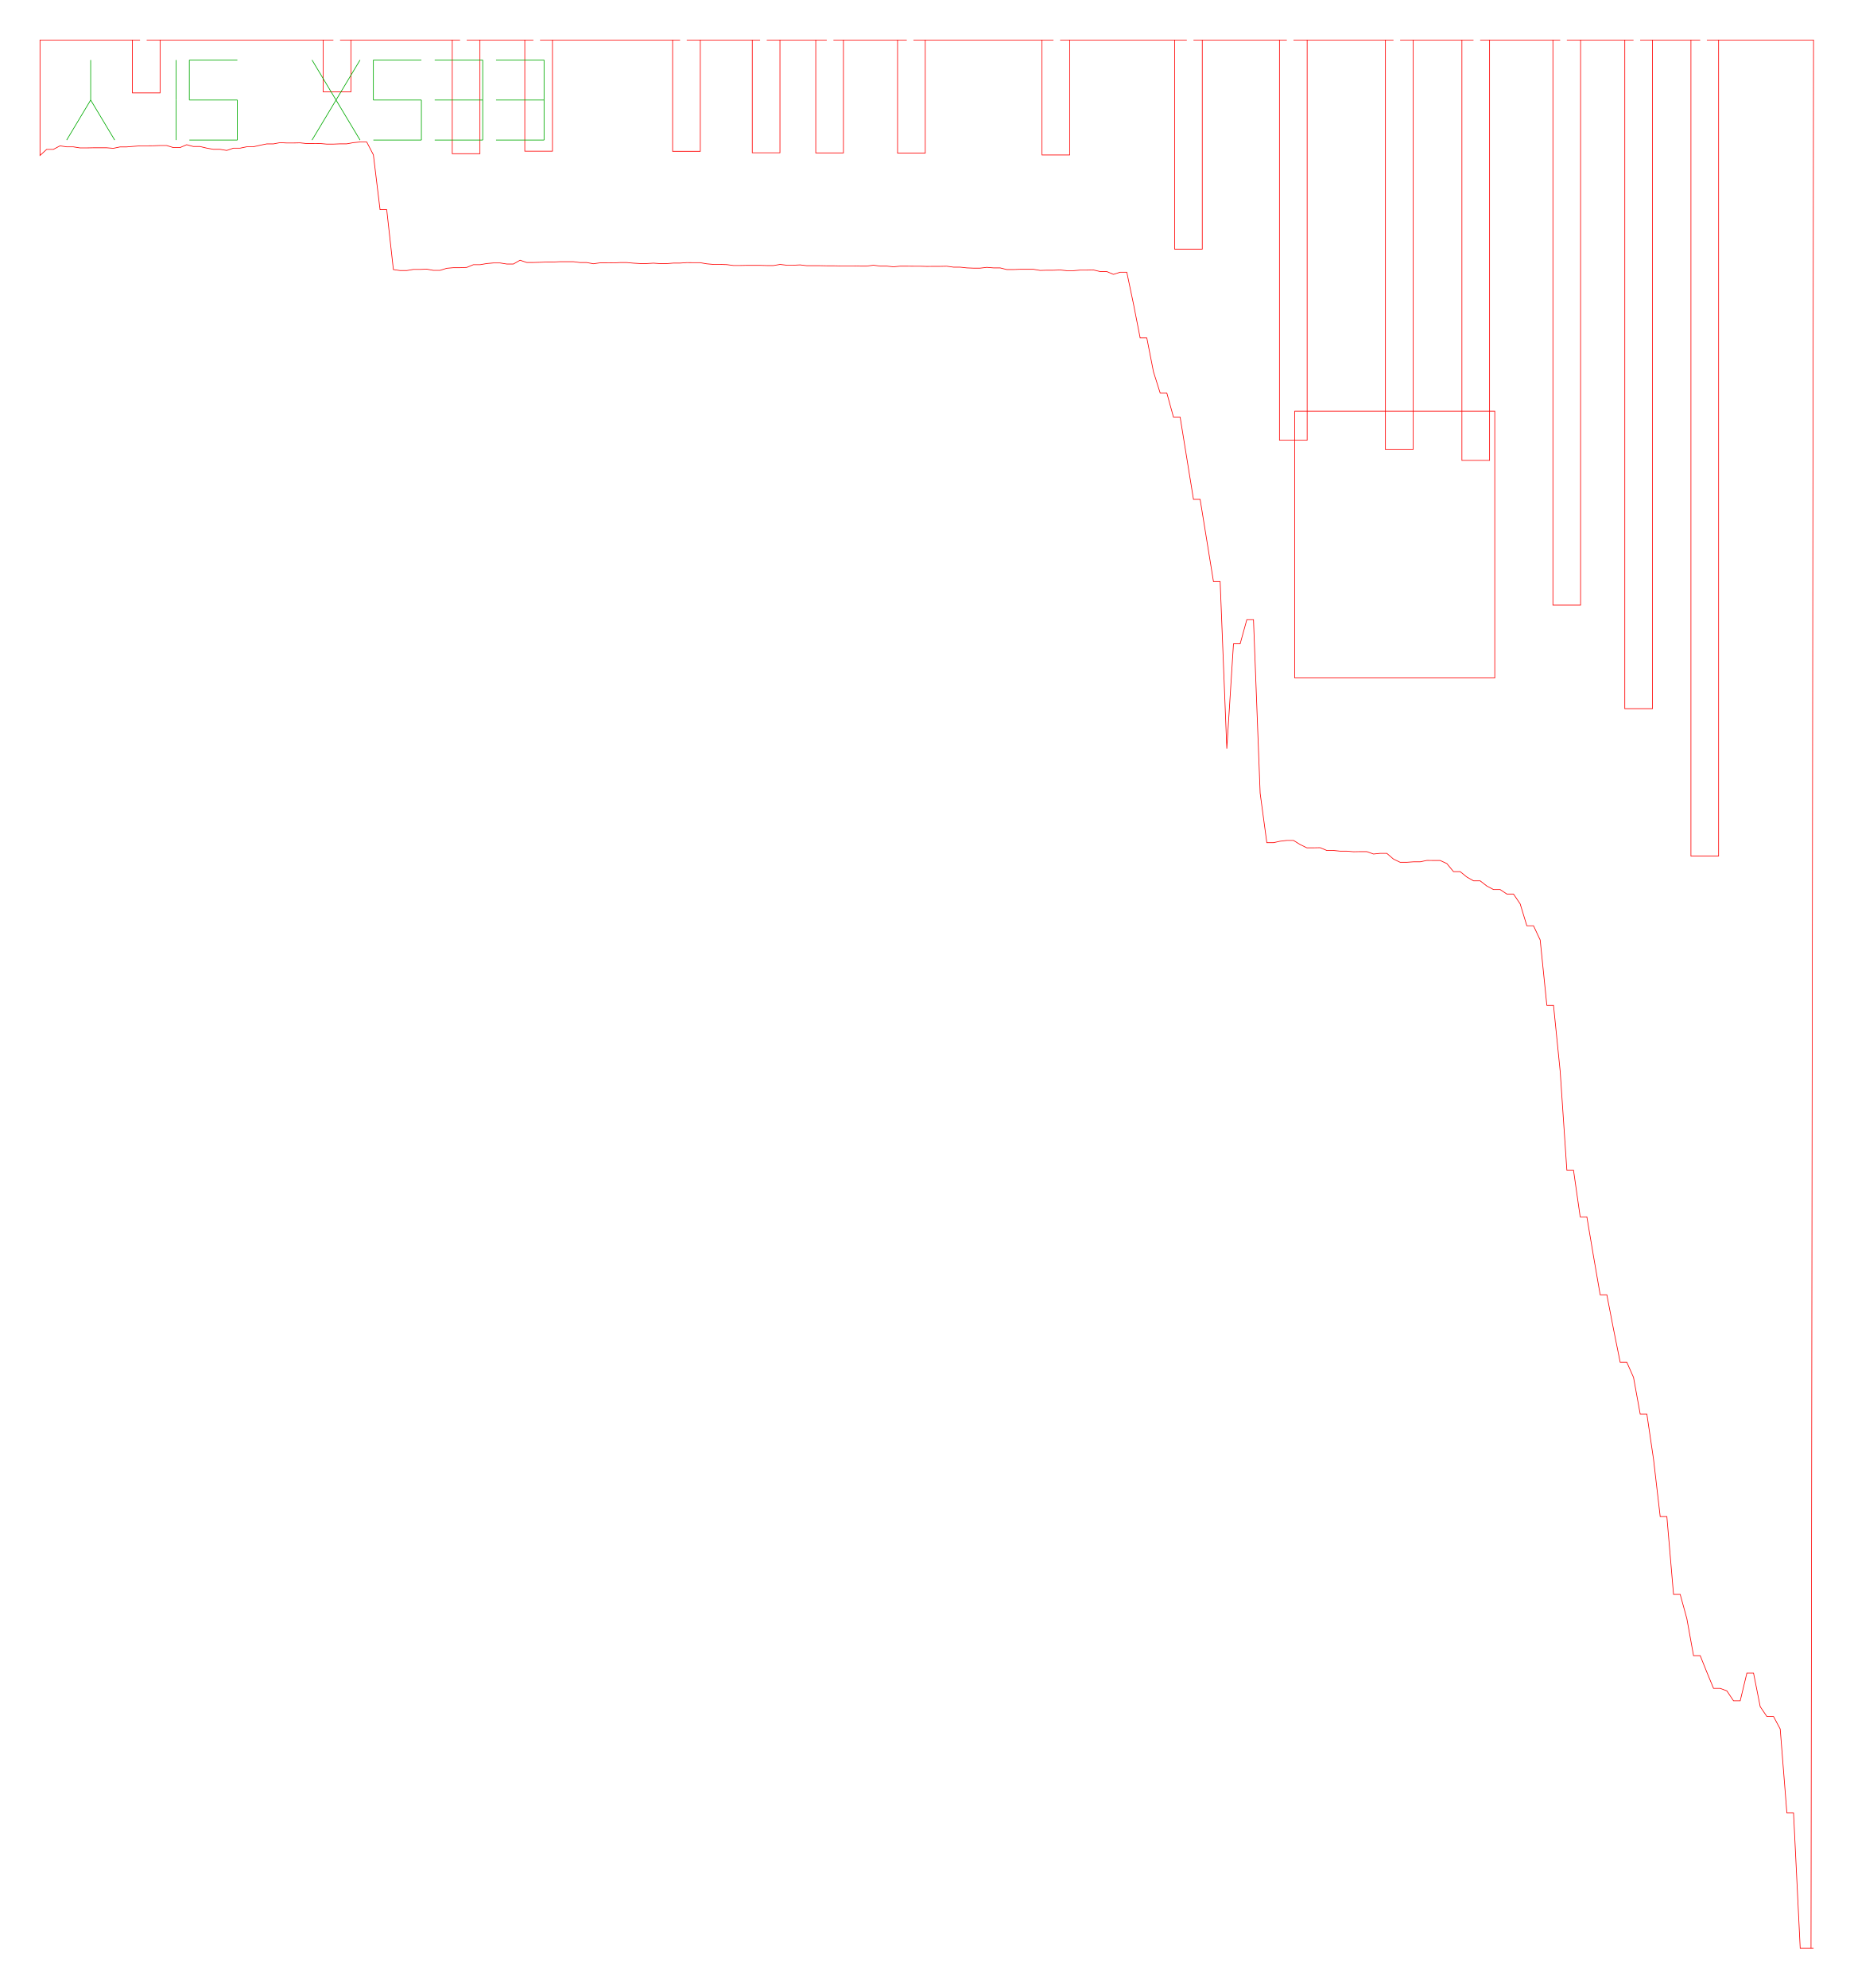
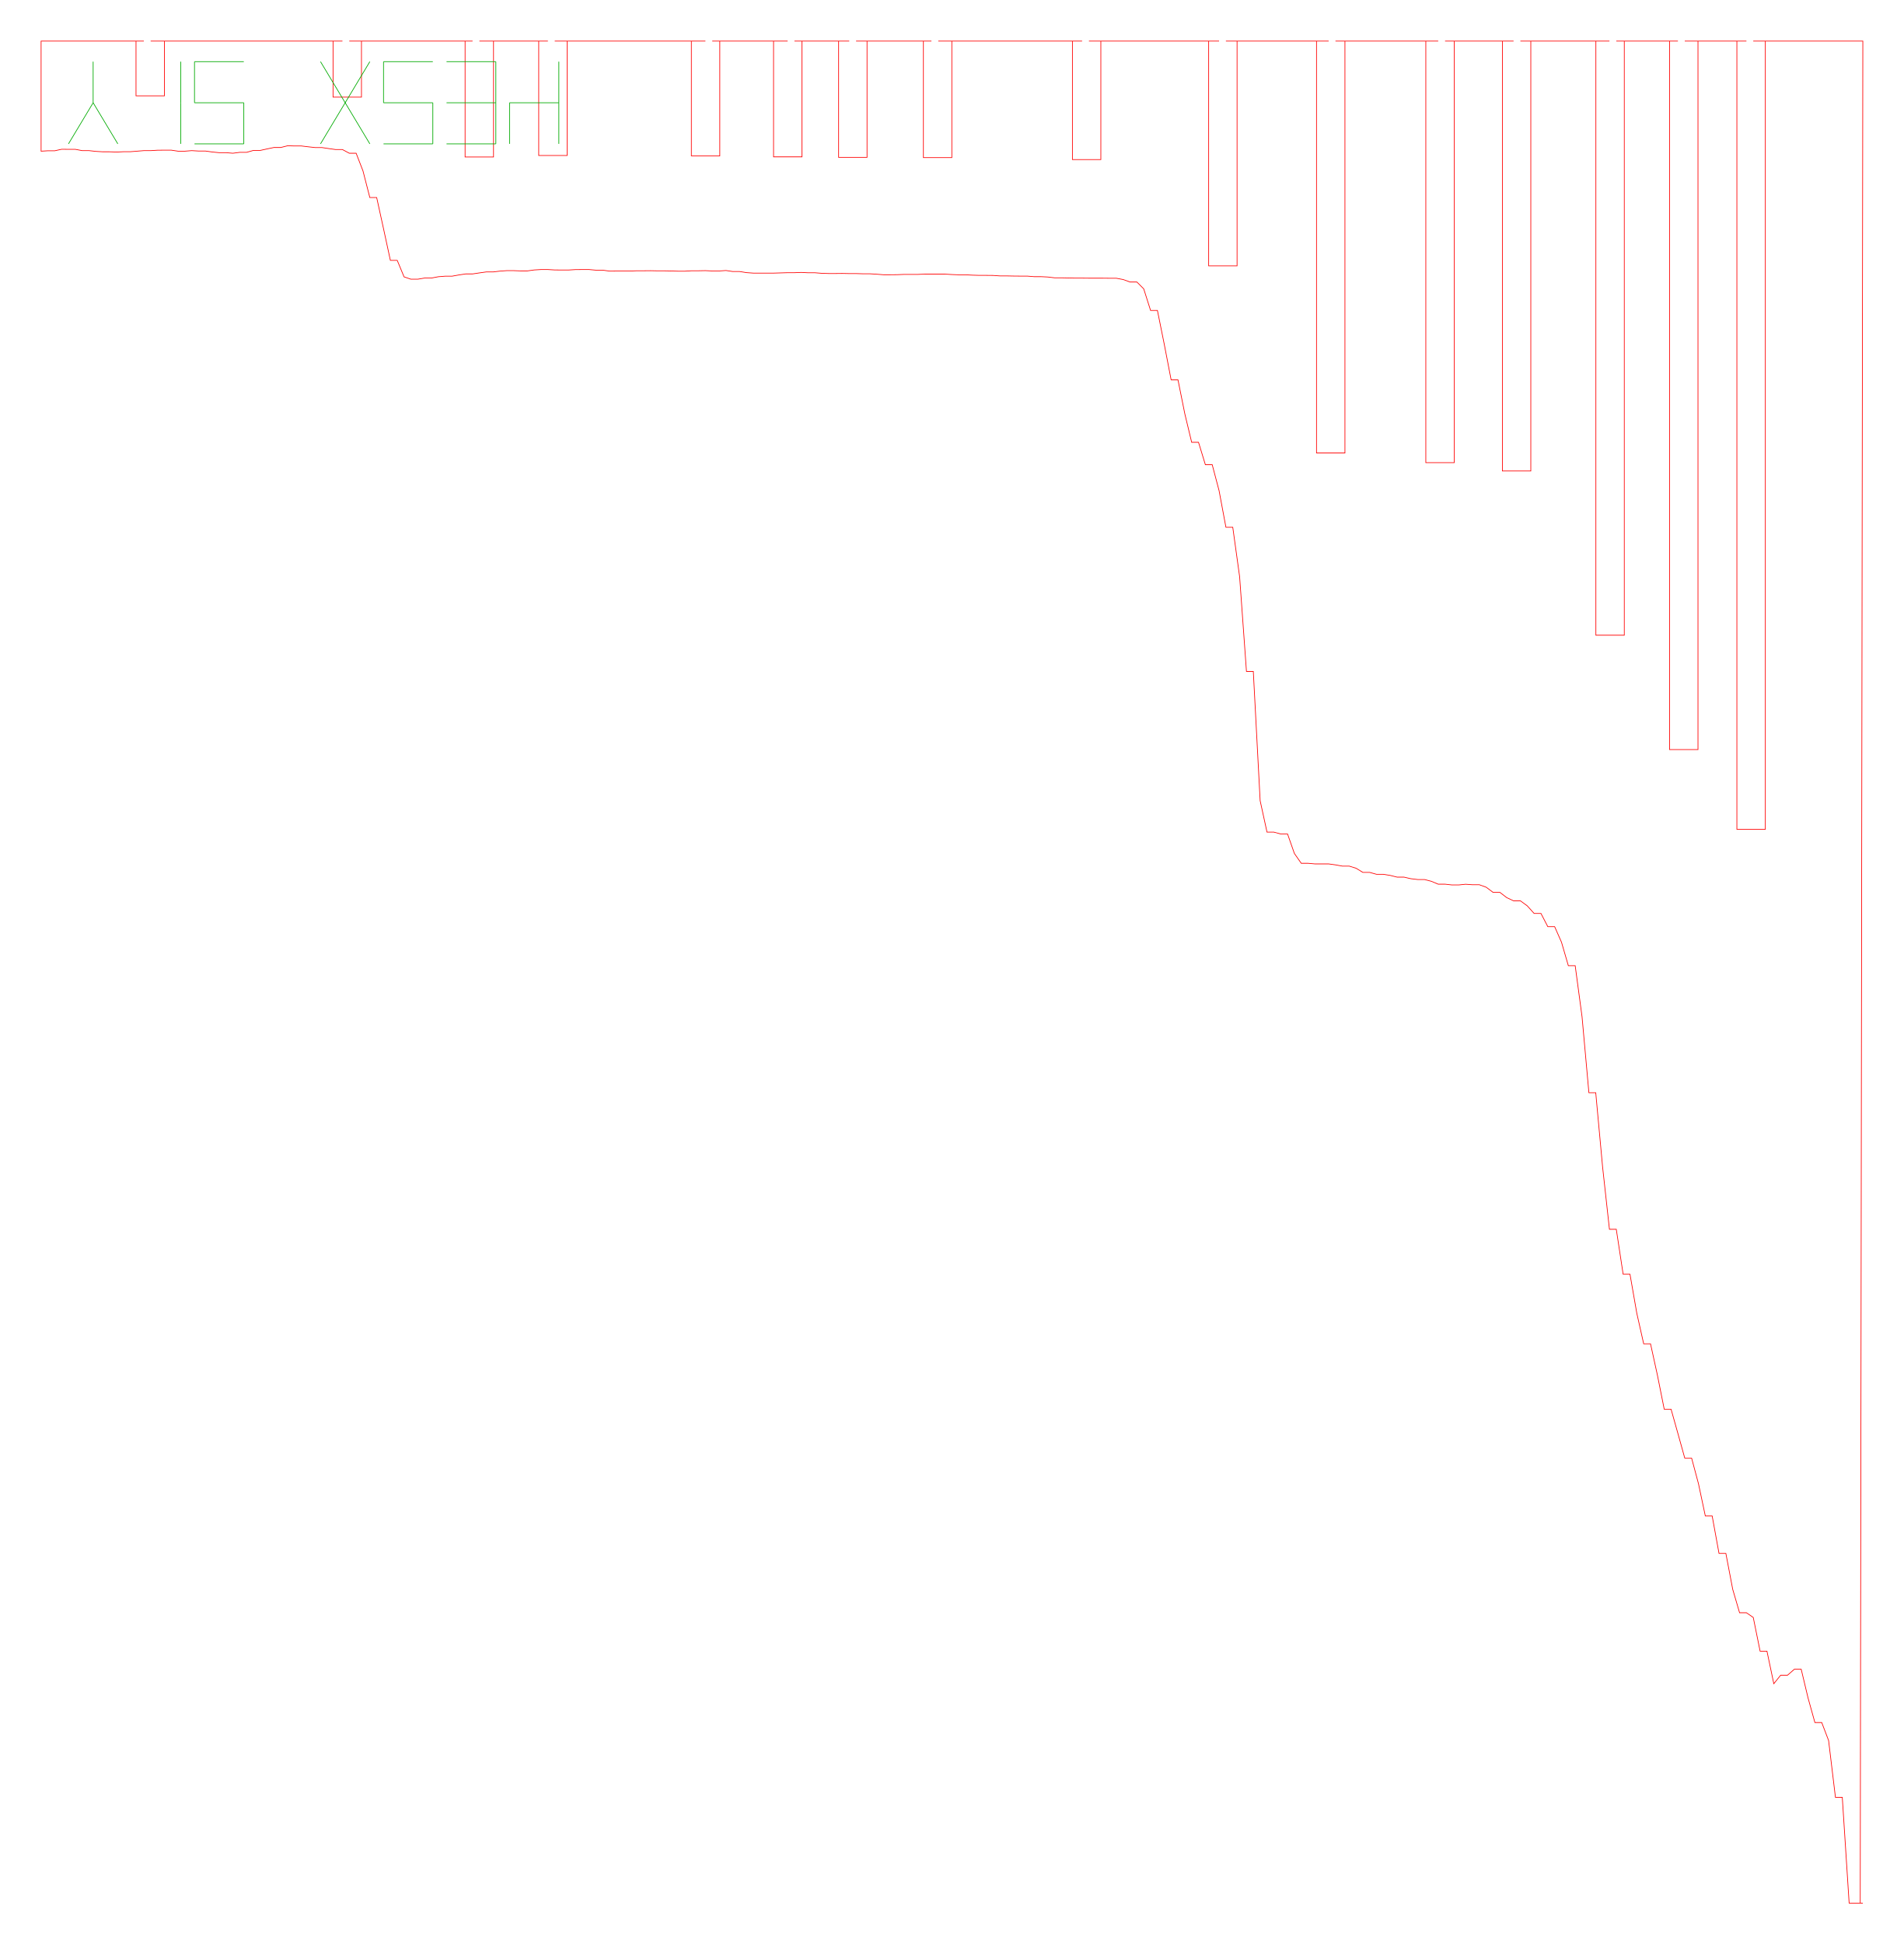
- <svg xmlns="http://www.w3.org/2000/svg" width="278.0mm" height="298.1mm" viewBox="0 0 278.0 298.1">
-   <path d="M 6.00,6.00 L 7.00,6.00 L 8.00,6.00 L 9.00,6.00 L 10.00,6.00 L 11.00,6.00 L 12.00,6.00 L 13.00,6.00 L 14.00,6.00 L 15.00,6.00 L 16.00,6.00 L 17.00,6.00 L 18.00,6.00 L 19.00,6.00 L 20.00,6.00 L 21.00,6.00 L 19.86,6.00 L 19.86,13.93 L 24.01,13.93 L 24.01,6.00 L 22.00,6.00 L 23.00,6.00 L 24.00,6.00 L 25.00,6.00 L 26.00,6.00 L 27.00,6.00 L 28.00,6.00 L 29.00,6.00 L 30.00,6.00 L 31.00,6.00 L 32.00,6.00 L 33.00,6.00 L 34.00,6.00 L 35.00,6.00 L 36.00,6.00 L 37.00,6.00 L 38.00,6.00 L 39.00,6.00 L 40.00,6.00 L 41.00,6.00 L 42.00,6.00 L 43.00,6.00 L 44.00,6.00 L 45.00,6.00 L 46.00,6.00 L 47.00,6.00 L 48.00,6.00 L 49.00,6.00 L 50.00,6.00 L 48.48,6.00 L 48.48,13.78 L 52.63,13.78 L 52.63,6.00 L 51.00,6.00 L 52.00,6.00 L 53.00,6.00 L 54.00,6.00 L 55.00,6.00 L 56.00,6.00 L 57.00,6.00 L 58.00,6.00 L 59.00,6.00 L 60.00,6.00 L 61.00,6.00 L 62.00,6.00 L 63.00,6.00 L 64.00,6.00 L 65.00,6.00 L 66.00,6.00 L 67.00,6.00 L 68.00,6.00 L 69.00,6.00 L 67.83,6.00 L 67.83,23.05 L 71.98,23.05 L 71.98,6.00 L 70.00,6.00 L 71.00,6.00 L 72.00,6.00 L 73.00,6.00 L 74.00,6.00 L 75.00,6.00 L 76.00,6.00 L 77.00,6.00 L 78.00,6.00 L 79.00,6.00 L 80.00,6.00 L 78.71,6.00 L 78.71,22.67 L 82.86,22.67 L 82.86,6.00 L 81.00,6.00 L 82.00,6.00 L 83.00,6.00 L 84.00,6.00 L 85.00,6.00 L 86.00,6.00 L 87.00,6.00 L 88.00,6.00 L 89.00,6.00 L 90.00,6.00 L 91.00,6.00 L 92.00,6.00 L 93.00,6.00 L 94.00,6.00 L 95.00,6.00 L 96.00,6.00 L 97.00,6.00 L 98.00,6.00 L 99.00,6.00 L 100.00,6.00 L 101.00,6.00 L 102.00,6.00 L 100.88,6.00 L 100.88,22.69 L 105.03,22.69 L 105.03,6.00 L 103.00,6.00 L 104.00,6.00 L 105.00,6.00 L 106.00,6.00 L 107.00,6.00 L 108.00,6.00 L 109.00,6.00 L 110.00,6.00 L 111.00,6.00 L 112.00,6.00 L 113.00,6.00 L 114.00,6.00 L 112.83,6.00 L 112.83,22.91 L 116.98,22.91 L 116.98,6.00 L 115.00,6.00 L 116.00,6.00 L 117.00,6.00 L 118.00,6.00 L 119.00,6.00 L 120.00,6.00 L 121.00,6.00 L 122.00,6.00 L 123.00,6.00 L 124.00,6.00 L 122.35,6.00 L 122.35,22.93 L 126.50,22.93 L 126.50,6.00 L 125.00,6.00 L 126.00,6.00 L 127.00,6.00 L 128.00,6.00 L 129.00,6.00 L 130.00,6.00 L 131.00,6.00 L 132.00,6.00 L 133.00,6.00 L 134.00,6.00 L 135.00,6.00 L 136.00,6.00 L 134.62,6.00 L 134.62,22.96 L 138.77,22.96 L 138.77,6.00 L 137.00,6.00 L 138.00,6.00 L 139.00,6.00 L 140.00,6.00 L 141.00,6.00 L 142.00,6.00 L 143.00,6.00 L 144.00,6.00 L 145.00,6.00 L 146.00,6.00 L 147.00,6.00 L 148.00,6.00 L 149.00,6.00 L 150.00,6.00 L 151.00,6.00 L 152.00,6.00 L 153.00,6.00 L 154.00,6.00 L 155.00,6.00 L 156.00,6.00 L 157.00,6.00 L 158.00,6.00 L 156.28,6.00 L 156.28,23.24 L 160.43,23.24 L 160.43,6.00 L 159.00,6.00 L 160.00,6.00 L 161.00,6.00 L 162.00,6.00 L 163.00,6.00 L 164.00,6.00 L 165.00,6.00 L 166.00,6.00 L 167.00,6.00 L 168.00,6.00 L 169.00,6.00 L 170.00,6.00 L 171.00,6.00 L 172.00,6.00 L 173.00,6.00 L 174.00,6.00 L 175.00,6.00 L 176.00,6.00 L 177.00,6.00 L 178.00,6.00 L 176.17,6.00 L 176.17,37.36 L 180.32,37.36 L 180.32,6.00 L 179.00,6.00 L 180.00,6.00 L 181.00,6.00 L 182.00,6.00 L 183.00,6.00 L 184.00,6.00 L 185.00,6.00 L 186.00,6.00 L 187.00,6.00 L 188.00,6.00 L 189.00,6.00 L 190.00,6.00 L 191.00,6.00 L 192.00,6.00 L 193.00,6.00 L 191.90,6.00 L 191.90,66.01 L 196.05,66.01 L 196.05,6.00 L 194.00,6.00 L 195.00,6.00 L 196.00,6.00 L 197.00,6.00 L 198.00,6.00 L 199.00,6.00 L 200.00,6.00 L 201.00,6.00 L 202.00,6.00 L 203.00,6.00 L 204.00,6.00 L 205.00,6.00 L 206.00,6.00 L 207.00,6.00 L 208.00,6.00 L 209.00,6.00 L 207.79,6.00 L 207.79,67.41 L 211.94,67.41 L 211.94,6.00 L 210.00,6.00 L 211.00,6.00 L 212.00,6.00 L 213.00,6.00 L 214.00,6.00 L 215.00,6.00 L 216.00,6.00 L 217.00,6.00 L 218.00,6.00 L 219.00,6.00 L 220.00,6.00 L 221.00,6.00 L 219.26,6.00 L 219.26,69.04 L 223.41,69.04 L 223.41,6.00 L 222.00,6.00 L 223.00,6.00 L 224.00,6.00 L 225.00,6.00 L 226.00,6.00 L 227.00,6.00 L 228.00,6.00 L 229.00,6.00 L 230.00,6.00 L 231.00,6.00 L 232.00,6.00 L 233.00,6.00 L 234.00,6.00 L 232.91,6.00 L 232.91,90.74 L 237.06,90.74 L 237.06,6.00 L 235.00,6.00 L 236.00,6.00 L 237.00,6.00 L 238.00,6.00 L 239.00,6.00 L 240.00,6.00 L 241.00,6.00 L 242.00,6.00 L 243.00,6.00 L 244.00,6.00 L 245.00,6.00 L 243.69,6.00 L 243.69,106.27 L 247.84,106.27 L 247.84,6.00 L 246.00,6.00 L 247.00,6.00 L 248.00,6.00 L 249.00,6.00 L 250.00,6.00 L 251.00,6.00 L 252.00,6.00 L 253.00,6.00 L 254.00,6.00 L 255.00,6.00 L 253.61,6.00 L 253.61,128.37 L 257.76,128.37 L 257.76,6.00 L 256.00,6.00 L 257.00,6.00 L 258.00,6.00 L 259.00,6.00 L 260.00,6.00 L 261.00,6.00 L 262.00,6.00 L 263.00,6.00 L 264.00,6.00 L 265.00,6.00 L 266.00,6.00 L 267.00,6.00 L 268.00,6.00 L 269.00,6.00 L 270.00,6.00 L 271.00,6.00 L 272.00,6.00 L 271.62,292.15 L 272.00,292.15 L 271.00,292.15 L 270.00,292.15 L 269.00,271.85 L 268.00,271.85 L 267.00,259.26 L 266.00,257.39 L 265.00,257.39 L 264.00,255.91 L 263.00,250.88 L 262.00,250.88 L 261.00,255.04 L 260.00,255.04 L 259.00,253.55 L 258.00,253.17 L 257.00,253.17 L 256.00,250.75 L 255.00,248.26 L 254.00,248.26 L 253.00,242.72 L 252.00,239.08 L 251.00,239.08 L 250.00,227.41 L 249.00,227.41 L 248.00,218.81 L 247.00,212.03 L 246.00,212.03 L 245.00,206.54 L 244.00,204.28 L 243.00,204.28 L 242.00,199.32 L 241.00,194.16 L 240.00,194.16 L 239.00,188.38 L 238.00,182.47 L 237.00,182.47 L 236.00,175.47 L 235.00,175.47 L 234.00,160.65 L 233.00,150.75 L 232.00,150.75 L 231.00,140.95 L 230.00,138.82 L 229.00,138.82 L 228.00,135.54 L 227.00,134.06 L 226.00,134.06 L 225.00,133.39 L 224.00,133.39 L 223.00,132.86 L 222.00,132.08 L 221.00,132.08 L 220.00,131.51 L 219.00,130.70 L 218.00,130.70 L 217.00,129.49 L 216.00,129.03 L 215.00,129.03 L 214.00,129.02 L 213.00,129.23 L 212.00,129.23 L 211.00,129.30 L 210.00,129.30 L 209.00,128.82 L 208.00,127.96 L 207.00,127.96 L 206.00,128.06 L 205.00,127.70 L 204.00,127.70 L 203.00,127.72 L 202.00,127.63 L 201.00,127.63 L 200.00,127.53 L 199.00,127.53 L 198.00,127.11 L 197.00,127.13 L 196.00,127.13 L 195.00,126.64 L 194.00,126.02 L 193.00,126.02 L 192.00,126.14 L 191.00,126.36 L 190.00,126.36 L 189.00,118.94 L 188.00,92.92 L 187.00,92.92 L 186.00,96.54 L 185.00,96.54 L 184.00,112.27 L 183.00,87.21 L 182.00,87.21 L 181.00,81.04 L 180.00,74.88 L 179.00,74.88 L 178.00,68.71 L 177.00,62.55 L 176.00,62.55 L 175.00,58.92 L 174.00,58.92 L 173.00,55.75 L 172.00,50.66 L 171.00,50.66 L 170.00,45.57 L 169.00,40.82 L 168.00,40.82 L 167.00,41.14 L 166.00,40.72 L 165.00,40.72 L 164.00,40.48 L 163.00,40.50 L 162.00,40.50 L 161.00,40.59 L 160.00,40.59 L 159.00,40.48 L 158.00,40.52 L 157.00,40.52 L 156.00,40.55 L 155.00,40.38 L 154.00,40.38 L 153.00,40.38 L 152.00,40.42 L 151.00,40.42 L 150.00,40.17 L 149.00,40.17 L 148.00,40.09 L 147.00,40.21 L 146.00,40.21 L 145.00,40.17 L 144.00,40.06 L 143.00,40.06 L 142.00,39.92 L 141.00,39.94 L 140.00,39.94 L 139.00,39.95 L 138.00,39.92 L 137.00,39.92 L 136.00,39.91 L 135.00,39.91 L 134.00,40.01 L 133.00,39.90 L 132.00,39.90 L 131.00,39.77 L 130.00,39.90 L 129.00,39.90 L 128.00,39.88 L 127.00,39.88 L 126.00,39.88 L 125.00,39.86 L 124.00,39.86 L 123.00,39.84 L 122.00,39.84 L 121.00,39.84 L 120.00,39.72 L 119.00,39.77 L 118.00,39.77 L 117.00,39.65 L 116.00,39.82 L 115.00,39.82 L 114.00,39.79 L 113.00,39.79 L 112.00,39.79 L 111.00,39.81 L 110.00,39.81 L 109.00,39.68 L 108.00,39.65 L 107.00,39.65 L 106.00,39.56 L 105.00,39.39 L 104.00,39.39 L 103.00,39.38 L 102.00,39.45 L 101.00,39.45 L 100.00,39.53 L 99.00,39.53 L 98.00,39.46 L 97.00,39.52 L 96.00,39.52 L 95.00,39.46 L 94.00,39.37 L 93.00,39.37 L 92.00,39.42 L 91.00,39.41 L 90.00,39.41 L 89.00,39.55 L 88.00,39.37 L 87.00,39.37 L 86.00,39.24 L 85.00,39.24 L 84.00,39.24 L 83.00,39.29 L 82.00,39.29 L 81.00,39.33 L 80.00,39.36 L 79.00,39.36 L 78.00,39.02 L 77.00,39.59 L 76.00,39.59 L 75.00,39.43 L 74.00,39.43 L 73.00,39.52 L 72.00,39.69 L 71.00,39.69 L 70.00,40.10 L 69.00,40.14 L 68.00,40.14 L 67.00,40.23 L 66.00,40.54 L 65.00,40.54 L 64.00,40.36 L 63.00,40.40 L 62.00,40.40 L 61.00,40.57 L 60.00,40.57 L 59.00,40.42 L 58.00,31.43 L 57.00,31.43 L 56.00,23.21 L 55.00,21.29 L 54.00,21.29 L 53.00,21.39 L 52.00,21.57 L 51.00,21.57 L 50.00,21.61 L 49.00,21.61 L 48.00,21.52 L 47.00,21.53 L 46.00,21.53 L 45.00,21.42 L 44.00,21.44 L 43.00,21.44 L 42.00,21.39 L 41.00,21.58 L 40.00,21.58 L 39.00,21.78 L 38.00,22.01 L 37.00,22.01 L 36.00,22.22 L 35.00,22.22 L 34.00,22.56 L 33.00,22.39 L 32.00,22.39 L 31.00,22.21 L 30.00,21.97 L 29.00,21.97 L 28.00,21.70 L 27.00,22.13 L 26.00,22.13 L 25.00,21.82 L 24.00,21.82 L 23.00,21.86 L 22.00,21.87 L 21.00,21.87 L 20.00,21.95 L 19.00,22.03 L 18.00,22.03 L 17.00,22.24 L 16.00,22.16 L 15.00,22.16 L 14.00,22.16 L 13.00,22.18 L 12.00,22.18 L 11.00,22.02 L 10.00,22.02 L 9.00,21.87 L 8.00,22.40 L 7.00,22.40 L 6.00,23.31 L 6.00,6.00 Z" fill="none" stroke="#f00" stroke-width="0.1" />
-   <path d="M 194.19,61.66 L 224.19,61.66 L 224.19,101.66 L 194.19,101.66 L 194.19,61.66 Z" fill="none" stroke="#f00" stroke-width="0.1" />
+ <svg xmlns="http://www.w3.org/2000/svg" width="278.0mm" height="283.8mm" viewBox="0 0 278.0 283.8">
+   <path d="M 6.00,6.00 L 7.00,6.00 L 8.00,6.00 L 9.00,6.00 L 10.00,6.00 L 11.00,6.00 L 12.00,6.00 L 13.00,6.00 L 14.00,6.00 L 15.00,6.00 L 16.00,6.00 L 17.00,6.00 L 18.00,6.00 L 19.00,6.00 L 20.00,6.00 L 21.00,6.00 L 19.86,6.00 L 19.86,13.99 L 24.01,13.99 L 24.01,6.00 L 22.00,6.00 L 23.00,6.00 L 24.00,6.00 L 25.00,6.00 L 26.00,6.00 L 27.00,6.00 L 28.00,6.00 L 29.00,6.00 L 30.00,6.00 L 31.00,6.00 L 32.00,6.00 L 33.00,6.00 L 34.00,6.00 L 35.00,6.00 L 36.00,6.00 L 37.00,6.00 L 38.00,6.00 L 39.00,6.00 L 40.00,6.00 L 41.00,6.00 L 42.00,6.00 L 43.00,6.00 L 44.00,6.00 L 45.00,6.00 L 46.00,6.00 L 47.00,6.00 L 48.00,6.00 L 49.00,6.00 L 50.00,6.00 L 48.63,6.00 L 48.63,14.18 L 52.78,14.18 L 52.78,6.00 L 51.00,6.00 L 52.00,6.00 L 53.00,6.00 L 54.00,6.00 L 55.00,6.00 L 56.00,6.00 L 57.00,6.00 L 58.00,6.00 L 59.00,6.00 L 60.00,6.00 L 61.00,6.00 L 62.00,6.00 L 63.00,6.00 L 64.00,6.00 L 65.00,6.00 L 66.00,6.00 L 67.00,6.00 L 68.00,6.00 L 69.00,6.00 L 67.91,6.00 L 67.91,22.92 L 72.06,22.92 L 72.06,6.00 L 70.00,6.00 L 71.00,6.00 L 72.00,6.00 L 73.00,6.00 L 74.00,6.00 L 75.00,6.00 L 76.00,6.00 L 77.00,6.00 L 78.00,6.00 L 79.00,6.00 L 80.00,6.00 L 78.66,6.00 L 78.66,22.70 L 82.81,22.70 L 82.81,6.00 L 81.00,6.00 L 82.00,6.00 L 83.00,6.00 L 84.00,6.00 L 85.00,6.00 L 86.00,6.00 L 87.00,6.00 L 88.00,6.00 L 89.00,6.00 L 90.00,6.00 L 91.00,6.00 L 92.00,6.00 L 93.00,6.00 L 94.00,6.00 L 95.00,6.00 L 96.00,6.00 L 97.00,6.00 L 98.00,6.00 L 99.00,6.00 L 100.00,6.00 L 101.00,6.00 L 102.00,6.00 L 103.00,6.00 L 100.95,6.00 L 100.95,22.76 L 105.10,22.76 L 105.10,6.00 L 104.00,6.00 L 105.00,6.00 L 106.00,6.00 L 107.00,6.00 L 108.00,6.00 L 109.00,6.00 L 110.00,6.00 L 111.00,6.00 L 112.00,6.00 L 113.00,6.00 L 114.00,6.00 L 115.00,6.00 L 112.95,6.00 L 112.95,22.90 L 117.10,22.90 L 117.10,6.00 L 116.00,6.00 L 117.00,6.00 L 118.00,6.00 L 119.00,6.00 L 120.00,6.00 L 121.00,6.00 L 122.00,6.00 L 123.00,6.00 L 124.00,6.00 L 122.45,6.00 L 122.45,22.97 L 126.60,22.97 L 126.60,6.00 L 125.00,6.00 L 126.00,6.00 L 127.00,6.00 L 128.00,6.00 L 129.00,6.00 L 130.00,6.00 L 131.00,6.00 L 132.00,6.00 L 133.00,6.00 L 134.00,6.00 L 135.00,6.00 L 136.00,6.00 L 134.83,6.00 L 134.83,23.01 L 138.98,23.01 L 138.98,6.00 L 137.00,6.00 L 138.00,6.00 L 139.00,6.00 L 140.00,6.00 L 141.00,6.00 L 142.00,6.00 L 143.00,6.00 L 144.00,6.00 L 145.00,6.00 L 146.00,6.00 L 147.00,6.00 L 148.00,6.00 L 149.00,6.00 L 150.00,6.00 L 151.00,6.00 L 152.00,6.00 L 153.00,6.00 L 154.00,6.00 L 155.00,6.00 L 156.00,6.00 L 157.00,6.00 L 158.00,6.00 L 156.59,6.00 L 156.59,23.30 L 160.74,23.30 L 160.74,6.00 L 159.00,6.00 L 160.00,6.00 L 161.00,6.00 L 162.00,6.00 L 163.00,6.00 L 164.00,6.00 L 165.00,6.00 L 166.00,6.00 L 167.00,6.00 L 168.00,6.00 L 169.00,6.00 L 170.00,6.00 L 171.00,6.00 L 172.00,6.00 L 173.00,6.00 L 174.00,6.00 L 175.00,6.00 L 176.00,6.00 L 177.00,6.00 L 178.00,6.00 L 176.48,6.00 L 176.48,38.81 L 180.63,38.81 L 180.63,6.00 L 179.00,6.00 L 180.00,6.00 L 181.00,6.00 L 182.00,6.00 L 183.00,6.00 L 184.00,6.00 L 185.00,6.00 L 186.00,6.00 L 187.00,6.00 L 188.00,6.00 L 189.00,6.00 L 190.00,6.00 L 191.00,6.00 L 192.00,6.00 L 193.00,6.00 L 194.00,6.00 L 192.23,6.00 L 192.23,66.13 L 196.38,66.13 L 196.38,6.00 L 195.00,6.00 L 196.00,6.00 L 197.00,6.00 L 198.00,6.00 L 199.00,6.00 L 200.00,6.00 L 201.00,6.00 L 202.00,6.00 L 203.00,6.00 L 204.00,6.00 L 205.00,6.00 L 206.00,6.00 L 207.00,6.00 L 208.00,6.00 L 209.00,6.00 L 210.00,6.00 L 208.19,6.00 L 208.19,67.54 L 212.34,67.54 L 212.34,6.00 L 211.00,6.00 L 212.00,6.00 L 213.00,6.00 L 214.00,6.00 L 215.00,6.00 L 216.00,6.00 L 217.00,6.00 L 218.00,6.00 L 219.00,6.00 L 220.00,6.00 L 221.00,6.00 L 219.37,6.00 L 219.37,68.76 L 223.52,68.76 L 223.52,6.00 L 222.00,6.00 L 223.00,6.00 L 224.00,6.00 L 225.00,6.00 L 226.00,6.00 L 227.00,6.00 L 228.00,6.00 L 229.00,6.00 L 230.00,6.00 L 231.00,6.00 L 232.00,6.00 L 233.00,6.00 L 234.00,6.00 L 235.00,6.00 L 233.02,6.00 L 233.02,92.73 L 237.17,92.73 L 237.17,6.00 L 236.00,6.00 L 237.00,6.00 L 238.00,6.00 L 239.00,6.00 L 240.00,6.00 L 241.00,6.00 L 242.00,6.00 L 243.00,6.00 L 244.00,6.00 L 245.00,6.00 L 243.78,6.00 L 243.78,109.43 L 247.93,109.43 L 247.93,6.00 L 246.00,6.00 L 247.00,6.00 L 248.00,6.00 L 249.00,6.00 L 250.00,6.00 L 251.00,6.00 L 252.00,6.00 L 253.00,6.00 L 254.00,6.00 L 255.00,6.00 L 253.61,6.00 L 253.61,121.07 L 257.76,121.07 L 257.76,6.00 L 256.00,6.00 L 257.00,6.00 L 258.00,6.00 L 259.00,6.00 L 260.00,6.00 L 261.00,6.00 L 262.00,6.00 L 263.00,6.00 L 264.00,6.00 L 265.00,6.00 L 266.00,6.00 L 267.00,6.00 L 268.00,6.00 L 269.00,6.00 L 270.00,6.00 L 271.00,6.00 L 272.00,6.00 L 271.62,277.83 L 272.00,277.83 L 271.00,277.83 L 270.00,277.83 L 269.00,262.39 L 268.00,262.39 L 267.00,254.09 L 266.00,251.47 L 265.00,251.47 L 264.00,247.88 L 263.00,243.69 L 262.00,243.69 L 261.00,244.56 L 260.00,244.56 L 259.00,245.80 L 258.00,241.05 L 257.00,241.05 L 256.00,236.13 L 255.00,235.44 L 254.00,235.44 L 253.00,232.02 L 252.00,226.78 L 251.00,226.78 L 250.00,221.31 L 249.00,221.31 L 248.00,216.60 L 247.00,212.87 L 246.00,212.87 L 245.00,209.28 L 244.00,205.73 L 243.00,205.73 L 242.00,200.73 L 241.00,196.18 L 240.00,196.18 L 239.00,191.74 L 238.00,186.02 L 237.00,186.02 L 236.00,179.46 L 235.00,179.46 L 234.00,170.36 L 233.00,159.52 L 232.00,159.52 L 231.00,148.43 L 230.00,140.98 L 229.00,140.98 L 228.00,137.55 L 227.00,135.28 L 226.00,135.28 L 225.00,133.35 L 224.00,133.35 L 223.00,132.24 L 222.00,131.51 L 221.00,131.51 L 220.00,131.04 L 219.00,130.27 L 218.00,130.27 L 217.00,129.52 L 216.00,129.16 L 215.00,129.16 L 214.00,129.09 L 213.00,129.19 L 212.00,129.19 L 211.00,129.08 L 210.00,129.08 L 209.00,128.66 L 208.00,128.40 L 207.00,128.40 L 206.00,128.28 L 205.00,128.05 L 204.00,128.05 L 203.00,127.80 L 202.00,127.64 L 201.00,127.64 L 200.00,127.36 L 199.00,127.36 L 198.00,126.75 L 197.00,126.44 L 196.00,126.44 L 195.00,126.26 L 194.00,126.12 L 193.00,126.12 L 192.00,126.12 L 191.00,126.03 L 190.00,126.03 L 189.00,124.60 L 188.00,121.75 L 187.00,121.75 L 186.00,121.48 L 185.00,121.48 L 184.00,116.90 L 183.00,98.02 L 182.00,98.02 L 181.00,84.18 L 180.00,76.97 L 179.00,76.97 L 178.00,71.62 L 177.00,67.84 L 176.00,67.84 L 175.00,64.57 L 174.00,64.57 L 173.00,60.41 L 172.00,55.45 L 171.00,55.45 L 170.00,50.27 L 169.00,45.32 L 168.00,45.32 L 167.00,42.17 L 166.00,41.17 L 165.00,41.17 L 164.00,40.81 L 163.00,40.62 L 162.00,40.62 L 161.00,40.61 L 160.00,40.61 L 159.00,40.61 L 158.00,40.60 L 157.00,40.60 L 156.00,40.58 L 155.00,40.56 L 154.00,40.56 L 153.00,40.44 L 152.00,40.39 L 151.00,40.39 L 150.00,40.31 L 149.00,40.31 L 148.00,40.30 L 147.00,40.28 L 146.00,40.28 L 145.00,40.21 L 144.00,40.20 L 143.00,40.20 L 142.00,40.17 L 141.00,40.12 L 140.00,40.12 L 139.00,40.08 L 138.00,40.02 L 137.00,40.02 L 136.00,40.02 L 135.00,40.02 L 134.00,40.06 L 133.00,40.06 L 132.00,40.06 L 131.00,40.10 L 130.00,40.11 L 129.00,40.11 L 128.00,40.03 L 127.00,39.97 L 126.00,39.97 L 125.00,39.94 L 124.00,39.94 L 123.00,39.92 L 122.00,39.93 L 121.00,39.93 L 120.00,39.90 L 119.00,39.82 L 118.00,39.82 L 117.00,39.77 L 116.00,39.81 L 115.00,39.81 L 114.00,39.84 L 113.00,39.87 L 112.00,39.87 L 111.00,39.87 L 110.00,39.87 L 109.00,39.80 L 108.00,39.64 L 107.00,39.64 L 106.00,39.49 L 105.00,39.56 L 104.00,39.56 L 103.00,39.51 L 102.00,39.53 L 101.00,39.53 L 100.00,39.59 L 99.00,39.59 L 98.00,39.56 L 97.00,39.54 L 96.00,39.54 L 95.00,39.52 L 94.00,39.53 L 93.00,39.53 L 92.00,39.57 L 91.00,39.57 L 90.00,39.57 L 89.00,39.58 L 88.00,39.44 L 87.00,39.44 L 86.00,39.35 L 85.00,39.35 L 84.00,39.36 L 83.00,39.42 L 82.00,39.42 L 81.00,39.41 L 80.00,39.35 L 79.00,39.35 L 78.00,39.41 L 77.00,39.55 L 76.00,39.55 L 75.00,39.51 L 74.00,39.51 L 73.00,39.58 L 72.00,39.70 L 71.00,39.70 L 70.00,39.84 L 69.00,39.99 L 68.00,39.99 L 67.00,40.14 L 66.00,40.32 L 65.00,40.32 L 64.00,40.40 L 63.00,40.59 L 62.00,40.59 L 61.00,40.76 L 60.00,40.76 L 59.00,40.42 L 58.00,38.01 L 57.00,38.01 L 56.00,33.39 L 55.00,28.84 L 54.00,28.84 L 53.00,24.95 L 52.00,22.37 L 51.00,22.37 L 50.00,21.83 L 49.00,21.83 L 48.00,21.69 L 47.00,21.54 L 46.00,21.54 L 45.00,21.43 L 44.00,21.31 L 43.00,21.31 L 42.00,21.28 L 41.00,21.53 L 40.00,21.53 L 39.00,21.74 L 38.00,21.96 L 37.00,21.96 L 36.00,22.24 L 35.00,22.24 L 34.00,22.37 L 33.00,22.29 L 32.00,22.29 L 31.00,22.19 L 30.00,22.05 L 29.00,22.05 L 28.00,21.99 L 27.00,22.07 L 26.00,22.07 L 25.00,21.92 L 24.00,21.92 L 23.00,21.93 L 22.00,21.99 L 21.00,21.99 L 20.00,22.07 L 19.00,22.15 L 18.00,22.15 L 17.00,22.20 L 16.00,22.16 L 15.00,22.16 L 14.00,22.10 L 13.00,21.99 L 12.00,21.99 L 11.00,21.80 L 10.00,21.80 L 9.00,21.79 L 8.00,22.01 L 7.00,22.01 L 6.00,22.07 L 6.00,6.00 Z" fill="none" stroke="#f00" stroke-width="0.1" />
  <path d="M 10.00,21.00 L 13.60,15.00" fill="none" stroke="#0a0" stroke-width="0.1" />
  <path d="M 17.20,21.00 L 13.60,15.00" fill="none" stroke="#0a0" stroke-width="0.1" />
  <path d="M 13.60,15.00 L 13.60,9.00" fill="none" stroke="#0a0" stroke-width="0.1" />
  <path d="M 26.40,21.00 L 26.40,15.00" fill="none" stroke="#0a0" stroke-width="0.1" />
  <path d="M 26.40,15.00 L 26.40,9.00" fill="none" stroke="#0a0" stroke-width="0.1" />
  <path d="M 28.40,21.00 L 35.60,21.00" fill="none" stroke="#0a0" stroke-width="0.1" />
  <path d="M 35.60,21.00 L 35.60,15.00" fill="none" stroke="#0a0" stroke-width="0.1" />
  <path d="M 28.40,15.00 L 35.60,15.00" fill="none" stroke="#0a0" stroke-width="0.1" />
  <path d="M 28.40,15.00 L 28.40,9.00" fill="none" stroke="#0a0" stroke-width="0.1" />
  <path d="M 28.40,9.00 L 35.60,9.00" fill="none" stroke="#0a0" stroke-width="0.1" />
  <path d="M 46.80,21.00 L 54.00,9.00" fill="none" stroke="#0a0" stroke-width="0.1" />
  <path d="M 46.80,9.00 L 54.00,21.00" fill="none" stroke="#0a0" stroke-width="0.1" />
  <path d="M 56.00,21.00 L 63.20,21.00" fill="none" stroke="#0a0" stroke-width="0.1" />
  <path d="M 63.20,21.00 L 63.20,15.00" fill="none" stroke="#0a0" stroke-width="0.1" />
  <path d="M 56.00,15.00 L 63.20,15.00" fill="none" stroke="#0a0" stroke-width="0.1" />
  <path d="M 56.00,15.00 L 56.00,9.00" fill="none" stroke="#0a0" stroke-width="0.1" />
  <path d="M 56.00,9.00 L 63.20,9.00" fill="none" stroke="#0a0" stroke-width="0.1" />
  <path d="M 65.20,21.00 L 72.40,21.00" fill="none" stroke="#0a0" stroke-width="0.1" />
  <path d="M 72.40,21.00 L 72.40,15.00" fill="none" stroke="#0a0" stroke-width="0.1" />
  <path d="M 65.20,15.00 L 72.40,15.00" fill="none" stroke="#0a0" stroke-width="0.1" />
  <path d="M 72.40,15.00 L 72.40,9.00" fill="none" stroke="#0a0" stroke-width="0.1" />
  <path d="M 65.20,9.00 L 72.40,9.00" fill="none" stroke="#0a0" stroke-width="0.1" />
-   <path d="M 74.40,21.00 L 81.60,21.00" fill="none" stroke="#0a0" stroke-width="0.1" />
+   <path d="M 74.40,21.00 L 74.40,15.00" fill="none" stroke="#0a0" stroke-width="0.1" />
+   <path d="M 74.40,15.00 L 81.60,15.00" fill="none" stroke="#0a0" stroke-width="0.1" />
  <path d="M 81.60,21.00 L 81.60,15.00" fill="none" stroke="#0a0" stroke-width="0.1" />
-   <path d="M 74.40,15.00 L 81.60,15.00" fill="none" stroke="#0a0" stroke-width="0.1" />
  <path d="M 81.60,15.00 L 81.60,9.00" fill="none" stroke="#0a0" stroke-width="0.1" />
-   <path d="M 74.40,9.00 L 81.60,9.00" fill="none" stroke="#0a0" stroke-width="0.1" />
</svg>
